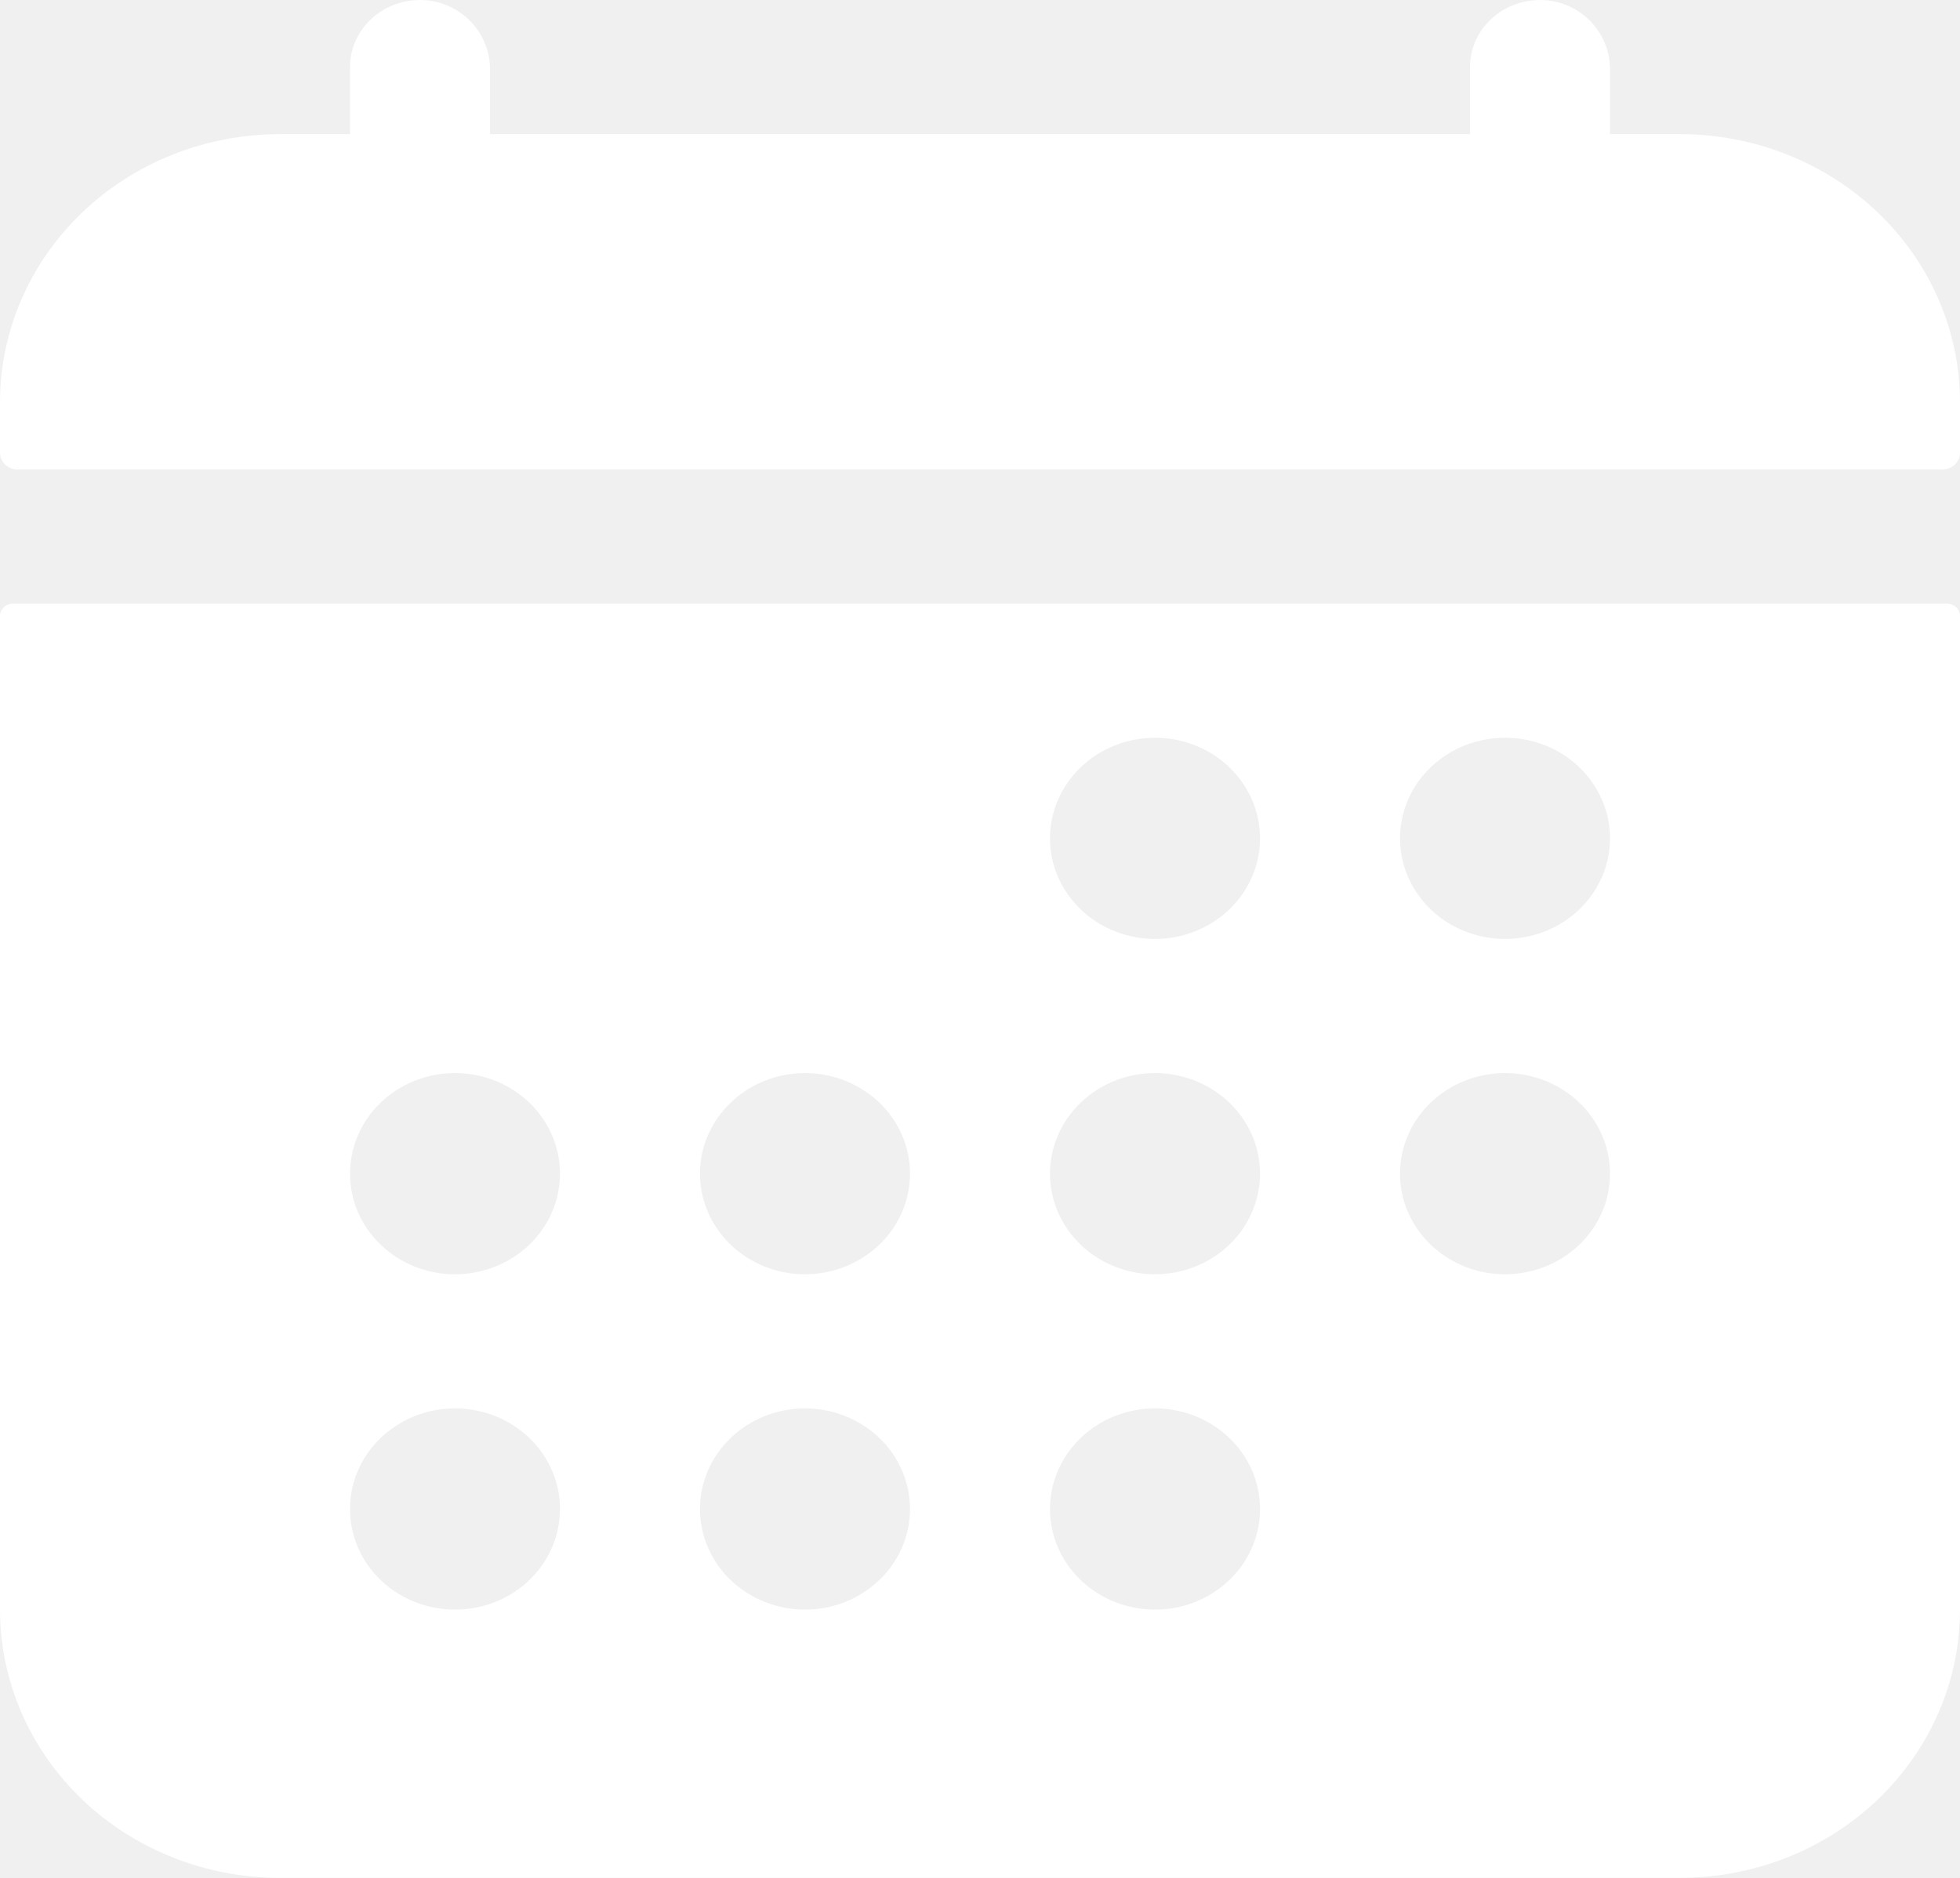
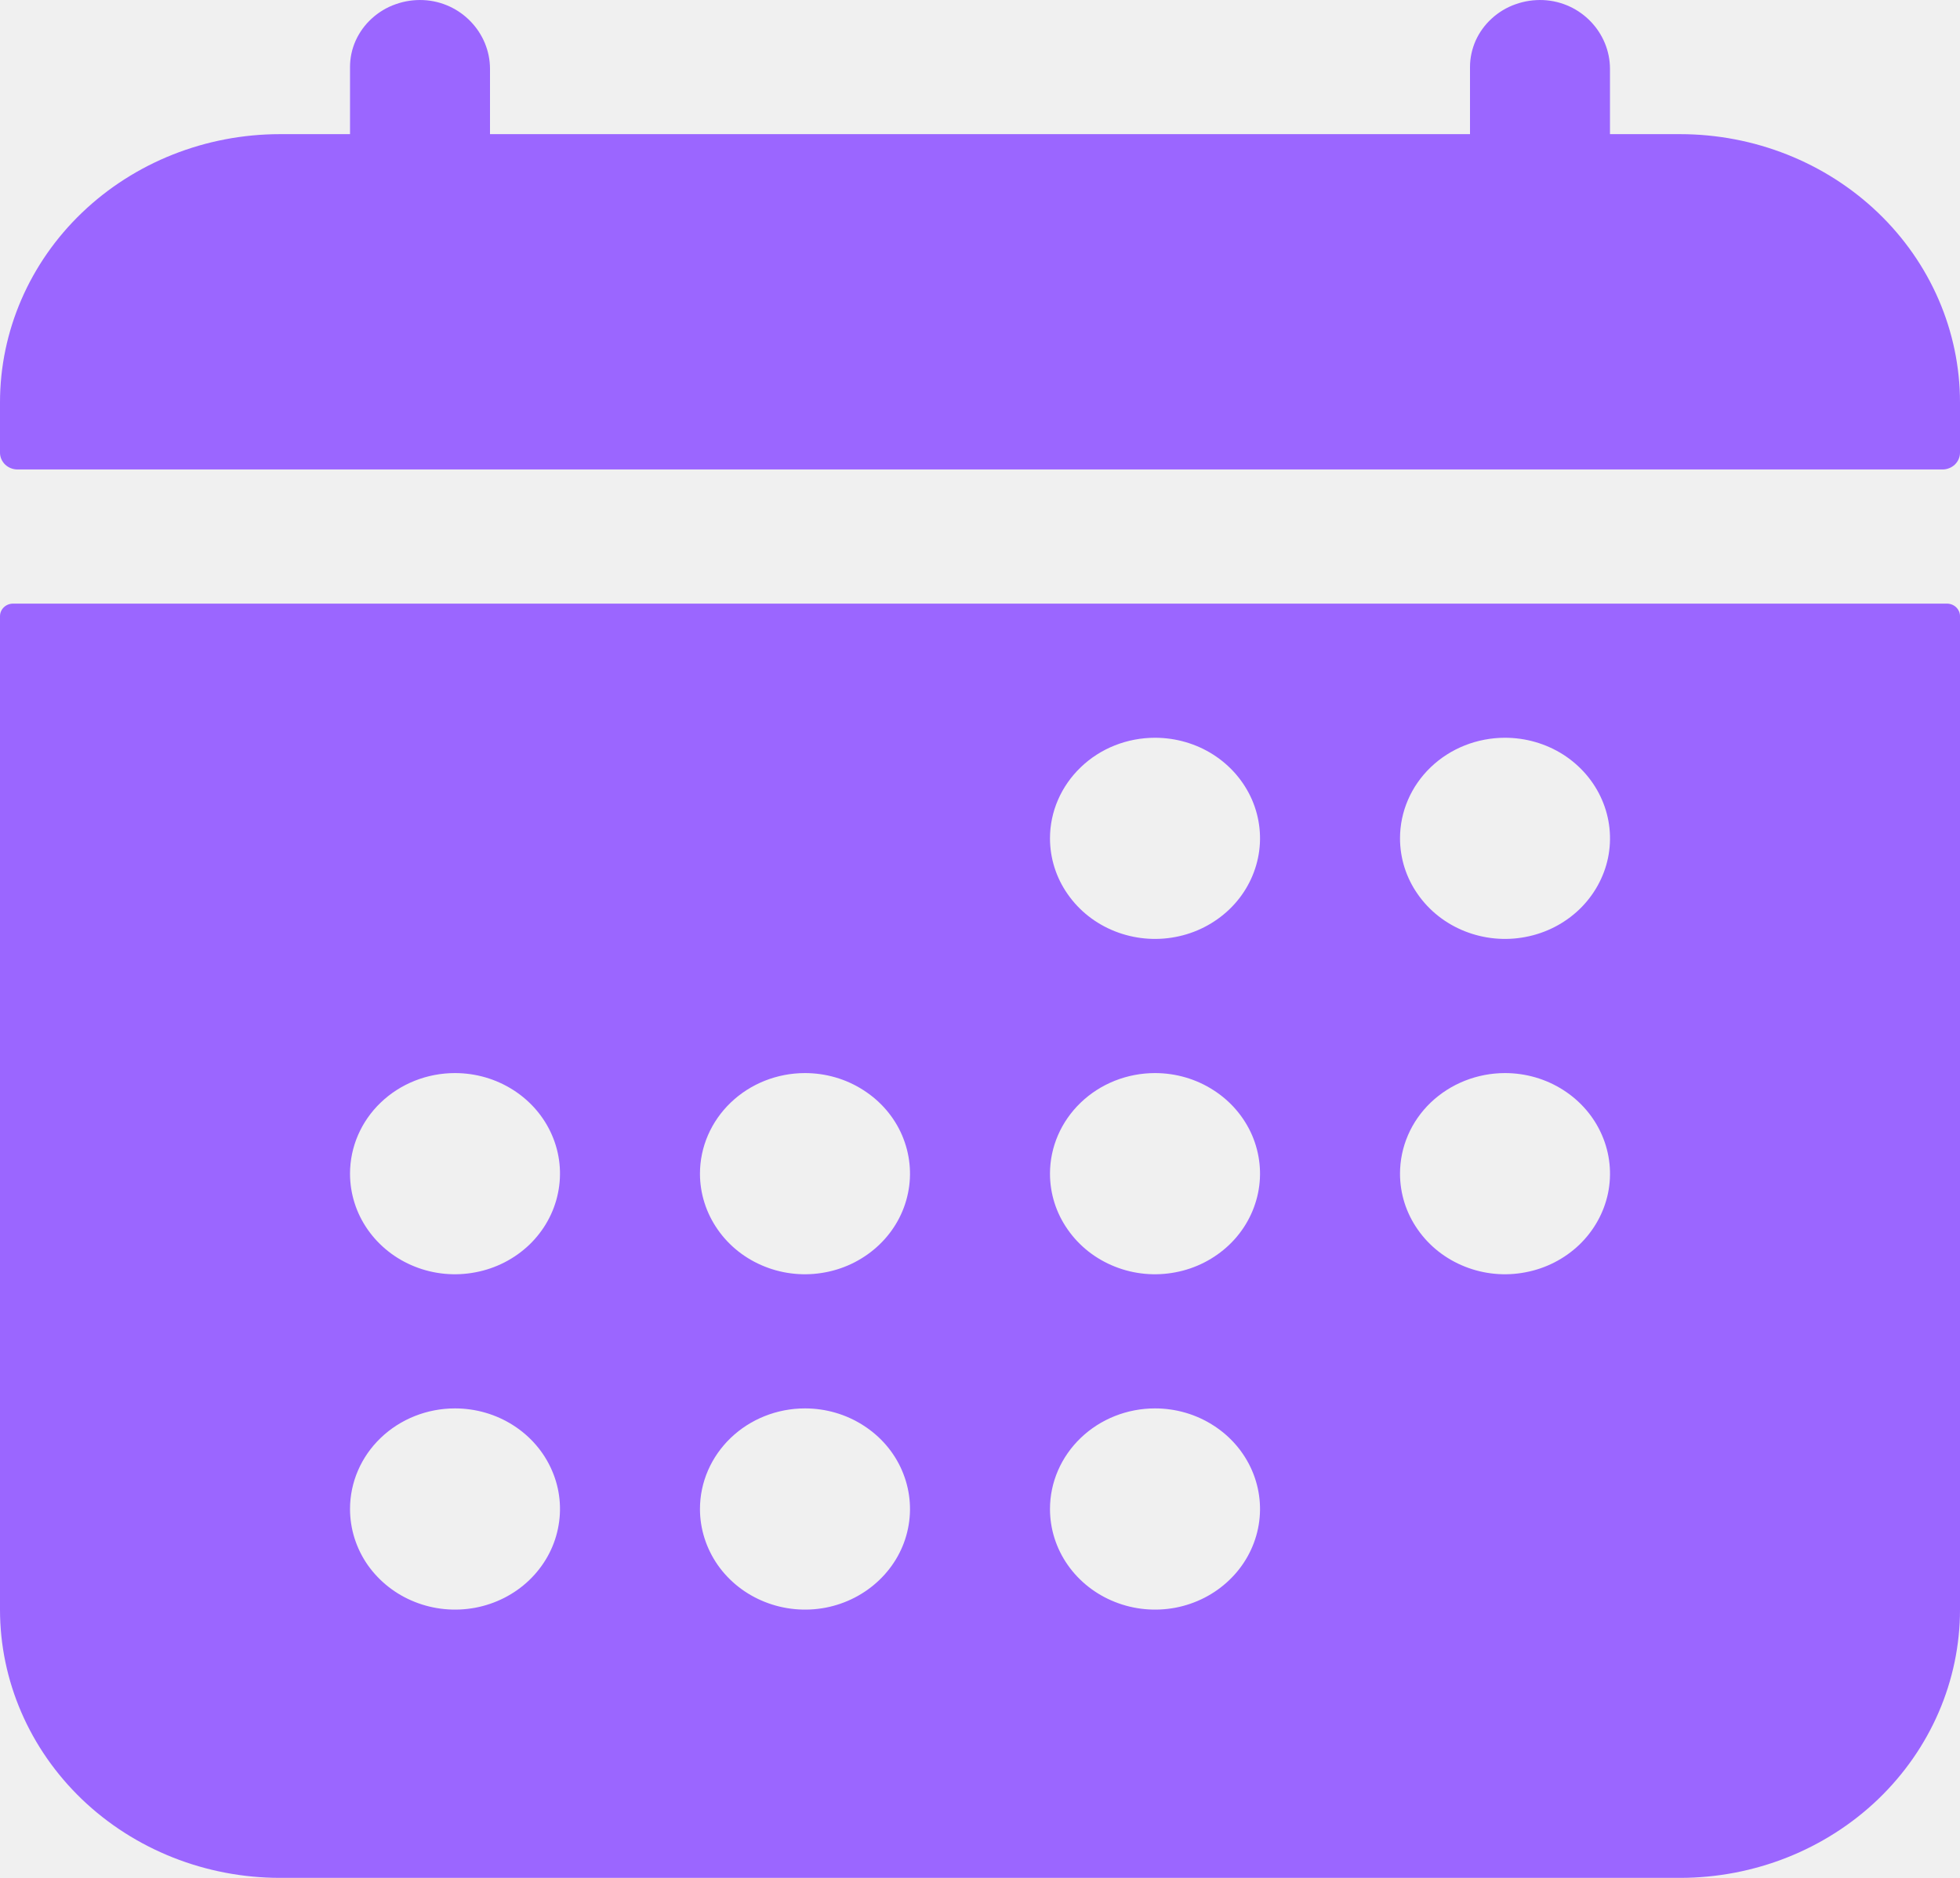
<svg xmlns="http://www.w3.org/2000/svg" width="24" height="23" viewBox="0 0 24 23" fill="none">
-   <path d="M24 4.929C24 4.057 23.639 3.221 22.996 2.605C22.353 1.989 21.481 1.643 20.571 1.643H19.714V0.844C19.714 0.402 19.36 0.023 18.898 0.001C18.782 -0.004 18.667 0.013 18.558 0.052C18.449 0.09 18.35 0.15 18.266 0.227C18.182 0.303 18.115 0.396 18.069 0.498C18.024 0.6 18 0.71 18 0.821V1.643H6V0.844C6 0.402 5.645 0.023 5.184 0.001C5.068 -0.004 4.952 0.013 4.844 0.052C4.735 0.09 4.636 0.15 4.552 0.227C4.468 0.303 4.401 0.396 4.355 0.498C4.309 0.6 4.286 0.71 4.286 0.821V1.643H3.429C2.519 1.643 1.647 1.989 1.004 2.605C0.361 3.221 0 4.057 0 4.929V5.545C0 5.599 0.023 5.651 0.063 5.69C0.103 5.728 0.157 5.75 0.214 5.75H23.786C23.843 5.75 23.897 5.728 23.937 5.69C23.977 5.651 24 5.599 24 5.545V4.929ZM0 19.714C0 20.586 0.361 21.421 1.004 22.038C1.647 22.654 2.519 23 3.429 23H20.571C21.481 23 22.353 22.654 22.996 22.038C23.639 21.421 24 20.586 24 19.714V7.547C24 7.506 23.983 7.467 23.953 7.438C23.923 7.409 23.882 7.393 23.839 7.393H0.161C0.118 7.393 0.077 7.409 0.047 7.438C0.017 7.467 0 7.506 0 7.547V19.714ZM18.429 9.036C18.683 9.036 18.931 9.108 19.143 9.243C19.354 9.379 19.519 9.571 19.616 9.796C19.714 10.021 19.739 10.269 19.69 10.508C19.64 10.747 19.517 10.967 19.338 11.139C19.158 11.311 18.929 11.429 18.679 11.476C18.43 11.524 18.172 11.499 17.937 11.406C17.702 11.313 17.501 11.155 17.36 10.952C17.218 10.75 17.143 10.511 17.143 10.268C17.143 9.941 17.278 9.628 17.519 9.397C17.761 9.165 18.088 9.036 18.429 9.036ZM18.429 13.143C18.683 13.143 18.931 13.215 19.143 13.351C19.354 13.486 19.519 13.678 19.616 13.903C19.714 14.129 19.739 14.376 19.69 14.615C19.64 14.854 19.517 15.074 19.338 15.246C19.158 15.418 18.929 15.536 18.679 15.583C18.43 15.631 18.172 15.607 17.937 15.513C17.702 15.42 17.501 15.262 17.36 15.059C17.218 14.857 17.143 14.619 17.143 14.375C17.143 14.048 17.278 13.735 17.519 13.504C17.761 13.273 18.088 13.143 18.429 13.143ZM14.143 9.036C14.397 9.036 14.646 9.108 14.857 9.243C15.069 9.379 15.233 9.571 15.331 9.796C15.428 10.021 15.454 10.269 15.404 10.508C15.354 10.747 15.232 10.967 15.052 11.139C14.872 11.311 14.643 11.429 14.394 11.476C14.144 11.524 13.886 11.499 13.651 11.406C13.416 11.313 13.215 11.155 13.074 10.952C12.932 10.75 12.857 10.511 12.857 10.268C12.857 9.941 12.993 9.628 13.234 9.397C13.475 9.165 13.802 9.036 14.143 9.036ZM14.143 13.143C14.397 13.143 14.646 13.215 14.857 13.351C15.069 13.486 15.233 13.678 15.331 13.903C15.428 14.129 15.454 14.376 15.404 14.615C15.354 14.854 15.232 15.074 15.052 15.246C14.872 15.418 14.643 15.536 14.394 15.583C14.144 15.631 13.886 15.607 13.651 15.513C13.416 15.42 13.215 15.262 13.074 15.059C12.932 14.857 12.857 14.619 12.857 14.375C12.857 14.048 12.993 13.735 13.234 13.504C13.475 13.273 13.802 13.143 14.143 13.143ZM14.143 17.25C14.397 17.25 14.646 17.322 14.857 17.458C15.069 17.593 15.233 17.785 15.331 18.011C15.428 18.236 15.454 18.483 15.404 18.723C15.354 18.962 15.232 19.181 15.052 19.353C14.872 19.526 14.643 19.643 14.394 19.691C14.144 19.738 13.886 19.714 13.651 19.62C13.416 19.527 13.215 19.369 13.074 19.167C12.932 18.964 12.857 18.726 12.857 18.482C12.857 18.155 12.993 17.842 13.234 17.611C13.475 17.38 13.802 17.25 14.143 17.25ZM9.857 13.143C10.111 13.143 10.36 13.215 10.571 13.351C10.783 13.486 10.948 13.678 11.045 13.903C11.142 14.129 11.168 14.376 11.118 14.615C11.069 14.854 10.946 15.074 10.766 15.246C10.586 15.418 10.357 15.536 10.108 15.583C9.859 15.631 9.6 15.607 9.365 15.513C9.13 15.42 8.929 15.262 8.788 15.059C8.647 14.857 8.571 14.619 8.571 14.375C8.571 14.048 8.707 13.735 8.948 13.504C9.189 13.273 9.516 13.143 9.857 13.143ZM9.857 17.25C10.111 17.25 10.36 17.322 10.571 17.458C10.783 17.593 10.948 17.785 11.045 18.011C11.142 18.236 11.168 18.483 11.118 18.723C11.069 18.962 10.946 19.181 10.766 19.353C10.586 19.526 10.357 19.643 10.108 19.691C9.859 19.738 9.6 19.714 9.365 19.62C9.13 19.527 8.929 19.369 8.788 19.167C8.647 18.964 8.571 18.726 8.571 18.482C8.571 18.155 8.707 17.842 8.948 17.611C9.189 17.38 9.516 17.25 9.857 17.25ZM5.571 13.143C5.826 13.143 6.074 13.215 6.286 13.351C6.497 13.486 6.662 13.678 6.759 13.903C6.857 14.129 6.882 14.376 6.832 14.615C6.783 14.854 6.66 15.074 6.481 15.246C6.301 15.418 6.072 15.536 5.822 15.583C5.573 15.631 5.314 15.607 5.079 15.513C4.844 15.42 4.644 15.262 4.502 15.059C4.361 14.857 4.286 14.619 4.286 14.375C4.286 14.048 4.421 13.735 4.662 13.504C4.903 13.273 5.23 13.143 5.571 13.143ZM5.571 17.25C5.826 17.25 6.074 17.322 6.286 17.458C6.497 17.593 6.662 17.785 6.759 18.011C6.857 18.236 6.882 18.483 6.832 18.723C6.783 18.962 6.66 19.181 6.481 19.353C6.301 19.526 6.072 19.643 5.822 19.691C5.573 19.738 5.314 19.714 5.079 19.62C4.844 19.527 4.644 19.369 4.502 19.167C4.361 18.964 4.286 18.726 4.286 18.482C4.286 18.155 4.421 17.842 4.662 17.611C4.903 17.38 5.23 17.25 5.571 17.25Z" fill="white" />
+   <path d="M24 4.929C24 4.057 23.639 3.221 22.996 2.605C22.353 1.989 21.481 1.643 20.571 1.643H19.714V0.844C19.714 0.402 19.36 0.023 18.898 0.001C18.782 -0.004 18.667 0.013 18.558 0.052C18.449 0.09 18.35 0.15 18.266 0.227C18.182 0.303 18.115 0.396 18.069 0.498C18.024 0.6 18 0.71 18 0.821V1.643H6V0.844C6 0.402 5.645 0.023 5.184 0.001C5.068 -0.004 4.952 0.013 4.844 0.052C4.735 0.09 4.636 0.15 4.552 0.227C4.468 0.303 4.401 0.396 4.355 0.498C4.309 0.6 4.286 0.71 4.286 0.821V1.643H3.429C2.519 1.643 1.647 1.989 1.004 2.605C0.361 3.221 0 4.057 0 4.929V5.545C0 5.599 0.023 5.651 0.063 5.69C0.103 5.728 0.157 5.75 0.214 5.75H23.786C23.843 5.75 23.897 5.728 23.937 5.69C23.977 5.651 24 5.599 24 5.545V4.929ZM0 19.714C0 20.586 0.361 21.421 1.004 22.038C1.647 22.654 2.519 23 3.429 23H20.571C21.481 23 22.353 22.654 22.996 22.038C23.639 21.421 24 20.586 24 19.714V7.547C24 7.506 23.983 7.467 23.953 7.438C23.923 7.409 23.882 7.393 23.839 7.393H0.161C0.118 7.393 0.077 7.409 0.047 7.438C0.017 7.467 0 7.506 0 7.547V19.714ZM18.429 9.036C18.683 9.036 18.931 9.108 19.143 9.243C19.354 9.379 19.519 9.571 19.616 9.796C19.714 10.021 19.739 10.269 19.69 10.508C19.64 10.747 19.517 10.967 19.338 11.139C19.158 11.311 18.929 11.429 18.679 11.476C18.43 11.524 18.172 11.499 17.937 11.406C17.702 11.313 17.501 11.155 17.36 10.952C17.218 10.75 17.143 10.511 17.143 10.268C17.143 9.941 17.278 9.628 17.519 9.397C17.761 9.165 18.088 9.036 18.429 9.036ZM18.429 13.143C18.683 13.143 18.931 13.215 19.143 13.351C19.354 13.486 19.519 13.678 19.616 13.903C19.714 14.129 19.739 14.376 19.69 14.615C19.64 14.854 19.517 15.074 19.338 15.246C19.158 15.418 18.929 15.536 18.679 15.583C18.43 15.631 18.172 15.607 17.937 15.513C17.702 15.42 17.501 15.262 17.36 15.059C17.218 14.857 17.143 14.619 17.143 14.375C17.143 14.048 17.278 13.735 17.519 13.504C17.761 13.273 18.088 13.143 18.429 13.143ZM14.143 9.036C14.397 9.036 14.646 9.108 14.857 9.243C15.069 9.379 15.233 9.571 15.331 9.796C15.428 10.021 15.454 10.269 15.404 10.508C15.354 10.747 15.232 10.967 15.052 11.139C14.872 11.311 14.643 11.429 14.394 11.476C14.144 11.524 13.886 11.499 13.651 11.406C13.416 11.313 13.215 11.155 13.074 10.952C12.932 10.75 12.857 10.511 12.857 10.268C12.857 9.941 12.993 9.628 13.234 9.397C13.475 9.165 13.802 9.036 14.143 9.036ZM14.143 13.143C14.397 13.143 14.646 13.215 14.857 13.351C15.069 13.486 15.233 13.678 15.331 13.903C15.428 14.129 15.454 14.376 15.404 14.615C15.354 14.854 15.232 15.074 15.052 15.246C14.872 15.418 14.643 15.536 14.394 15.583C14.144 15.631 13.886 15.607 13.651 15.513C13.416 15.42 13.215 15.262 13.074 15.059C12.932 14.857 12.857 14.619 12.857 14.375C12.857 14.048 12.993 13.735 13.234 13.504C13.475 13.273 13.802 13.143 14.143 13.143ZM14.143 17.25C14.397 17.25 14.646 17.322 14.857 17.458C15.069 17.593 15.233 17.785 15.331 18.011C15.428 18.236 15.454 18.483 15.404 18.723C15.354 18.962 15.232 19.181 15.052 19.353C14.872 19.526 14.643 19.643 14.394 19.691C14.144 19.738 13.886 19.714 13.651 19.62C13.416 19.527 13.215 19.369 13.074 19.167C12.932 18.964 12.857 18.726 12.857 18.482C12.857 18.155 12.993 17.842 13.234 17.611C13.475 17.38 13.802 17.25 14.143 17.25ZM9.857 13.143C10.111 13.143 10.36 13.215 10.571 13.351C10.783 13.486 10.948 13.678 11.045 13.903C11.142 14.129 11.168 14.376 11.118 14.615C11.069 14.854 10.946 15.074 10.766 15.246C10.586 15.418 10.357 15.536 10.108 15.583C9.859 15.631 9.6 15.607 9.365 15.513C9.13 15.42 8.929 15.262 8.788 15.059C8.647 14.857 8.571 14.619 8.571 14.375C8.571 14.048 8.707 13.735 8.948 13.504C9.189 13.273 9.516 13.143 9.857 13.143ZM9.857 17.25C10.111 17.25 10.36 17.322 10.571 17.458C10.783 17.593 10.948 17.785 11.045 18.011C11.142 18.236 11.168 18.483 11.118 18.723C11.069 18.962 10.946 19.181 10.766 19.353C10.586 19.526 10.357 19.643 10.108 19.691C9.859 19.738 9.6 19.714 9.365 19.62C9.13 19.527 8.929 19.369 8.788 19.167C8.647 18.964 8.571 18.726 8.571 18.482C8.571 18.155 8.707 17.842 8.948 17.611C9.189 17.38 9.516 17.25 9.857 17.25ZM5.571 13.143C5.826 13.143 6.074 13.215 6.286 13.351C6.497 13.486 6.662 13.678 6.759 13.903C6.857 14.129 6.882 14.376 6.832 14.615C6.783 14.854 6.66 15.074 6.481 15.246C6.301 15.418 6.072 15.536 5.822 15.583C5.573 15.631 5.314 15.607 5.079 15.513C4.844 15.42 4.644 15.262 4.502 15.059C4.361 14.857 4.286 14.619 4.286 14.375C4.286 14.048 4.421 13.735 4.662 13.504C4.903 13.273 5.23 13.143 5.571 13.143ZM5.571 17.25C5.826 17.25 6.074 17.322 6.286 17.458C6.497 17.593 6.662 17.785 6.759 18.011C6.857 18.236 6.882 18.483 6.832 18.723C6.783 18.962 6.66 19.181 6.481 19.353C6.301 19.526 6.072 19.643 5.822 19.691C5.573 19.738 5.314 19.714 5.079 19.62C4.844 19.527 4.644 19.369 4.502 19.167C4.361 18.964 4.286 18.726 4.286 18.482C4.286 18.155 4.421 17.842 4.662 17.611C4.903 17.38 5.23 17.25 5.571 17.25Z" fill="#9b66ff" />
</svg>
